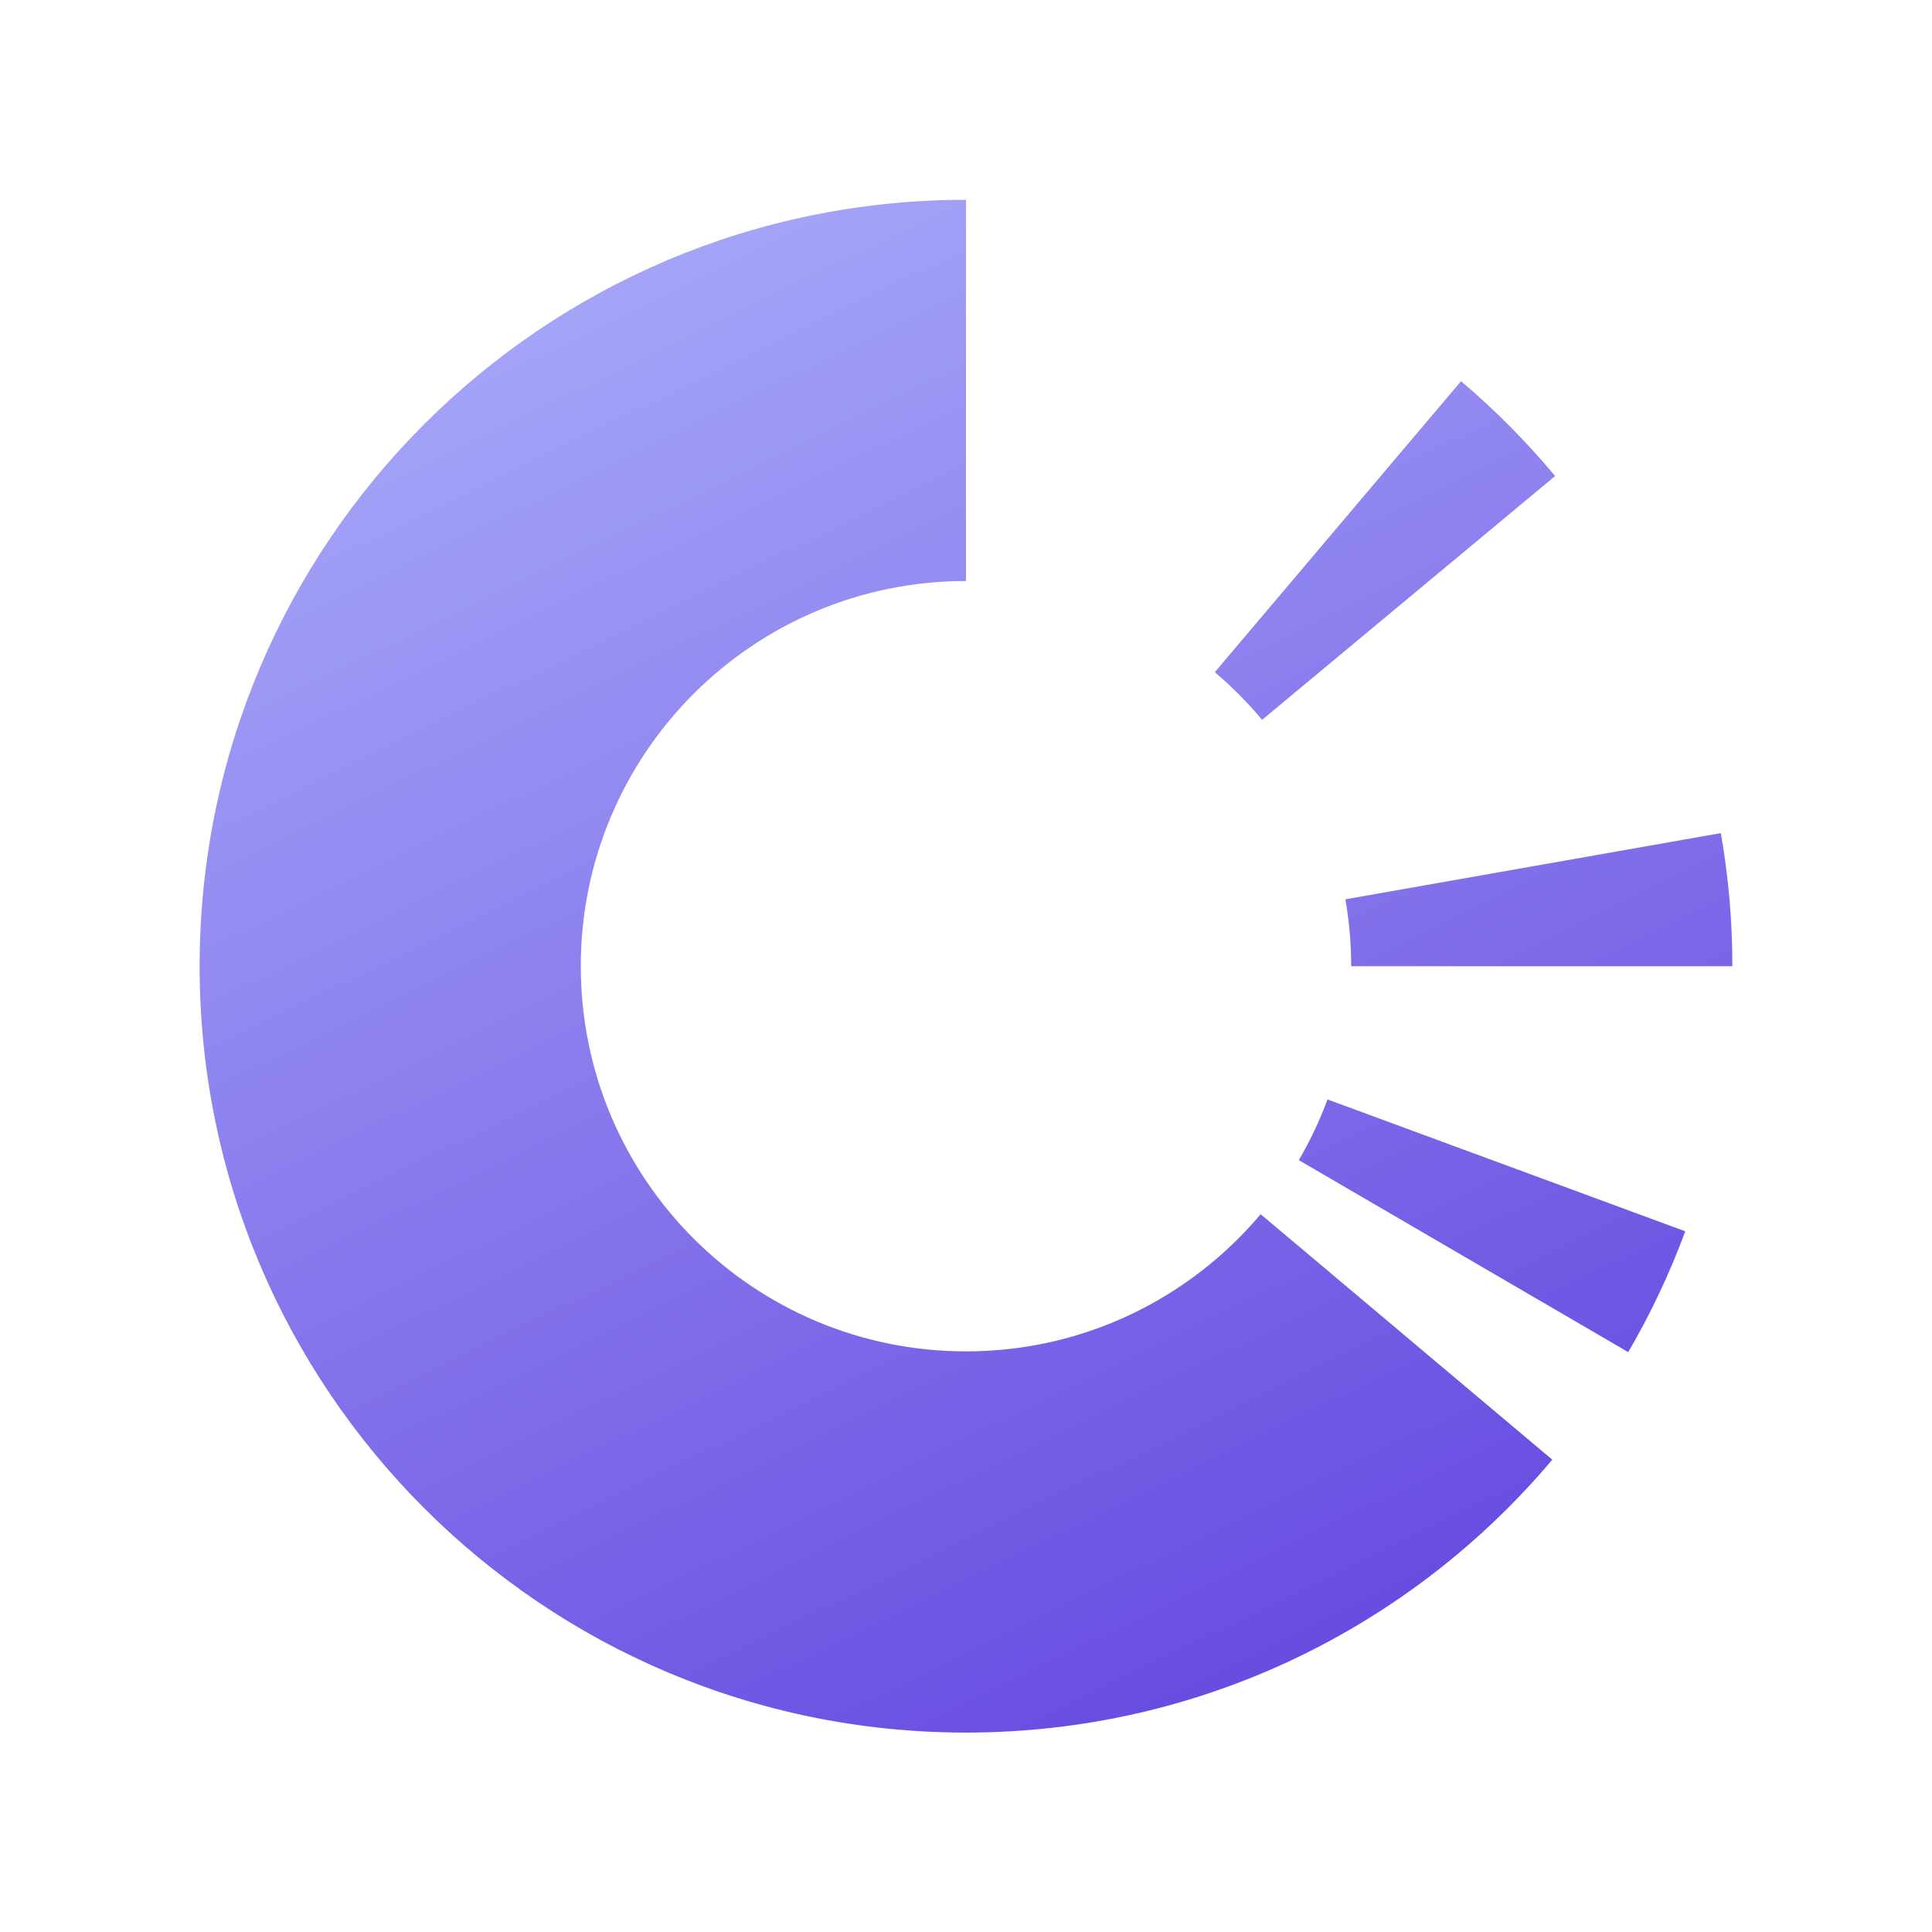
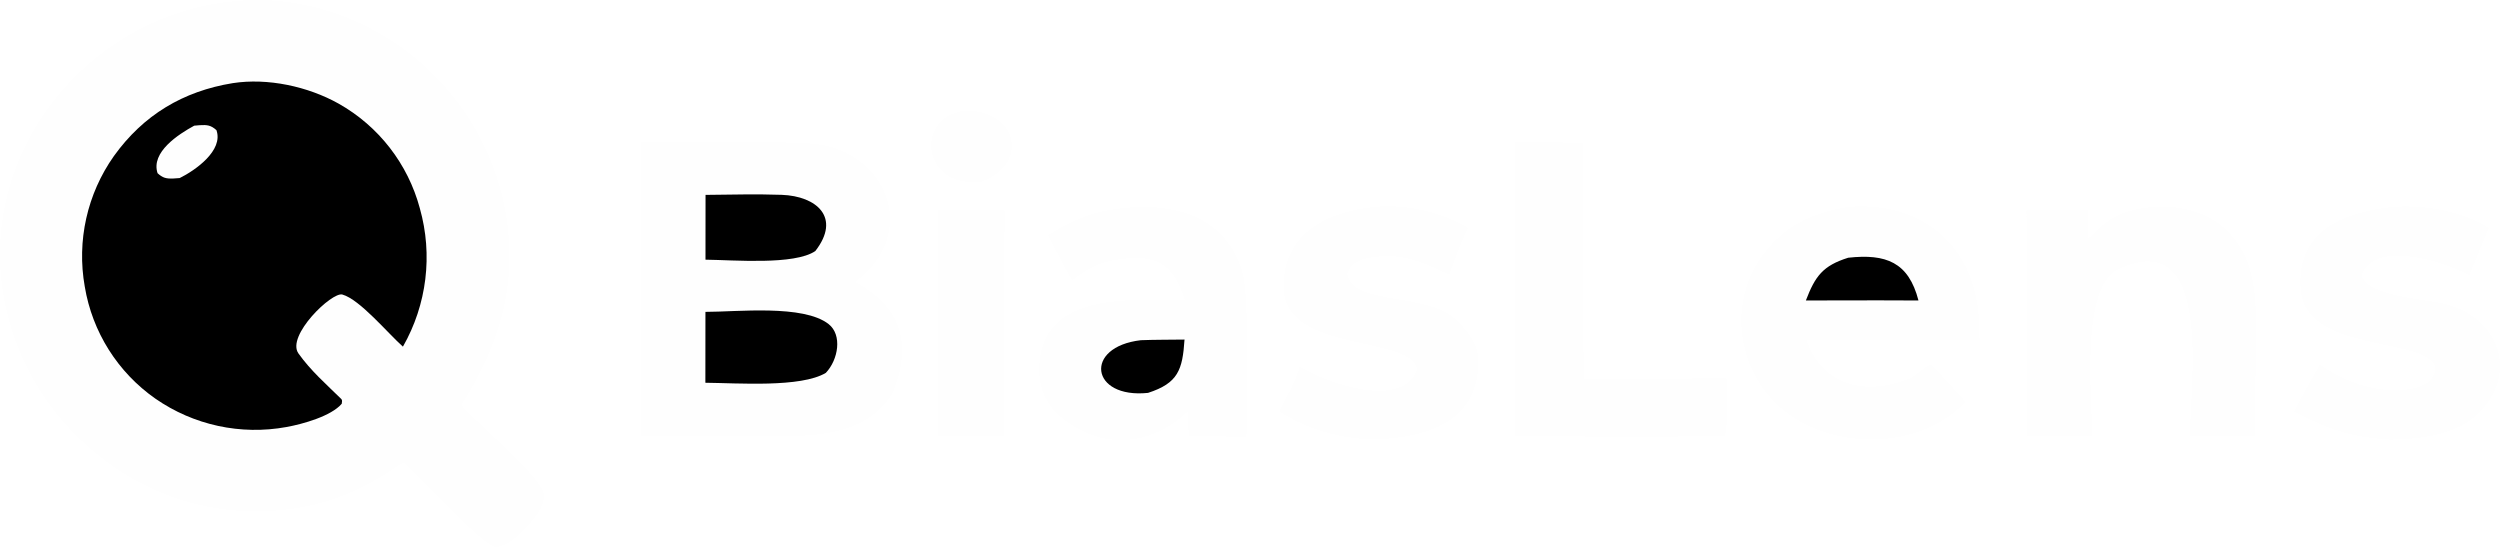
- <svg xmlns="http://www.w3.org/2000/svg" width="108" height="108" viewBox="0 0 108 108" fill="none">
-   <path fill-rule="evenodd" clip-rule="evenodd" d="M54 32.478C42.108 32.478 32.467 42.118 32.467 54.011C32.467 65.903 42.108 75.543 54 75.543C60.61 75.543 66.523 72.563 70.472 67.875L86.774 81.597C78.916 90.924 67.151 96.852 54 96.852C30.339 96.852 11.159 77.671 11.159 54.011C11.159 30.35 30.339 11.17 54 11.17V32.478ZM91.018 75.584L72.605 64.853C73.233 63.778 73.772 62.643 74.208 61.459L94.207 68.83C93.339 71.186 92.268 73.444 91.018 75.584ZM75.532 54.011H96.841C96.841 51.474 96.619 48.988 96.196 46.571L75.208 50.272C75.42 51.486 75.532 52.736 75.532 54.011ZM86.931 26.61L70.552 40.239C69.75 39.276 68.865 38.385 67.909 37.575L81.672 21.309C83.575 22.921 85.335 24.694 86.931 26.61Z" fill="url(#paint0_linear_60_969)" />
-   <defs>
-     <linearGradient id="paint0_linear_60_969" x1="30" y1="10.797" x2="74" y2="100.797" gradientUnits="userSpaceOnUse">
-       <stop stop-color="#A8AAF9" />
-       <stop offset="1" stop-color="#6344DF" />
-     </linearGradient>
-   </defs>
+ <svg xmlns="http://www.w3.org/2000/svg" width="735" height="161" viewBox="0 0 735 161" fill="none">
+   <path d="M69.166 0.338C84.694 -1.292 100.971 3.062 114.12 11.349C131.234 22.053 143.392 39.123 147.914 58.797C152.876 81.197 147.669 100.181 135.612 119.107C139.725 124.052 159.619 140.543 159.93 145.456C160.099 148.133 158.341 150.74 156.748 152.723C154.339 155.723 149.959 160.448 145.847 160.805C142.402 161.103 123.02 139.528 118.938 136.129L117.823 136.313C106.977 143.987 96.376 148.573 83.097 149.911C63.326 152.03 43.541 146.032 28.276 133.29C12.387 120.477 2.312 101.817 0.315 81.502C-3.531 40.468 28.377 3.996 69.166 0.338Z" fill="#FEFEFE" />
+   <path d="M68.424 24.444C78.68 22.85 90.52 25.408 99.54 30.459C111.322 37.089 119.935 48.188 123.433 61.248C127.298 74.922 125.506 89.575 118.46 101.913C113.963 97.919 105.822 88.061 100.655 86.595C97.583 85.724 84.076 98.752 87.748 103.918C91.343 108.976 95.94 112.996 100.392 117.358C100.682 117.893 100.53 117.883 100.477 118.699C97.383 122.341 88.999 124.686 84.24 125.542C70.794 128.007 56.921 125.007 45.694 117.207C34.612 109.463 27.121 97.576 24.917 84.236C22.533 70.822 25.617 57.011 33.483 45.887C42.134 33.818 53.834 26.812 68.424 24.444Z" fill="black" />
+   <path d="M57.106 36.947C57.657 36.888 58.209 36.84 58.761 36.805C60.932 36.673 62.012 36.819 63.633 38.264C65.75 44.242 57.419 50.086 52.832 52.348C52.177 52.416 51.52 52.462 50.862 52.488C48.802 52.556 47.805 52.283 46.323 50.921C44.286 44.727 52.514 39.447 57.106 36.947Z" fill="#FEFEFE" />
+   <path d="M188.403 41.785C204.844 41.754 221.469 41.322 237.867 42.175C260.5 43.354 270.899 68.585 251.4 82.884C265.273 90.446 268.174 101.213 262.467 115.511C253.65 129.996 234.637 128.185 219.921 128.168L188.367 128.111L188.403 41.785Z" fill="#FEFEFE" />
+   <path d="M207.399 91.69C216.615 91.697 236.183 89.454 243.609 95.278C247.682 98.473 246.466 105.752 242.791 109.626C235.408 114.033 216.883 112.611 207.379 112.53L207.399 91.69Z" fill="black" />
+   <path d="M207.431 57.297C214.858 57.228 222.383 57.014 229.81 57.281C240.106 57.651 247.36 63.962 239.704 73.808C233.55 78.003 215.665 76.436 207.412 76.346L207.431 57.297Z" fill="black" />
+   <path d="M543.477 60.823C561.436 59.399 576.729 68.421 580.84 86.808C581.877 91.45 581.873 95.22 581.989 99.969C565.031 100.105 548.073 100.144 531.115 100.085C535.946 113.638 548.542 116.346 561.29 111.362C563.347 110.557 566.033 107.367 567.914 107.315L569.858 109.338L577.868 118.128C565.068 131.703 541.652 132.431 526.615 122.277C519.168 117.164 514.089 109.272 512.519 100.376C510.867 91.654 512.832 82.635 517.964 75.393C524.491 66.35 532.84 62.524 543.477 60.823Z" fill="#FEFEFE" />
+   <path d="M543.372 75.773C554.463 74.556 561.121 77.061 564.03 88.342L552.273 88.302L530.927 88.338C533.669 81.171 535.925 78.109 543.372 75.773Z" fill="black" />
+   <path d="M333.48 60.892C334.046 60.863 334.613 60.846 335.181 60.842C343.797 60.779 352.497 62.454 358.792 68.799C362.019 72.053 364.3 76.125 365.39 80.577C367.335 88.193 366.511 118.936 366.46 128.35L349.483 128.297L349.236 120.917C337.564 132.031 322.035 132.264 310.246 121.115C306.942 117.251 305.534 113.639 305.544 108.59C305.591 85.48 332.985 88.188 348.343 88.252C344.935 76.655 338.79 74.331 326.748 76.63C321.973 77.542 319.021 79.626 315.204 82.404C312.836 78.391 310.324 73.339 308.11 69.16C317.087 63.647 322.976 61.63 333.48 60.892Z" fill="#FEFEFE" />
+   <path d="M335.42 100.019C339.549 99.859 344.084 99.89 348.249 99.83C347.666 108.758 346.352 112.645 337.518 115.509C320.566 117.264 318.539 101.97 335.42 100.019Z" fill="black" />
+   <path d="M632.476 60.86C633.418 60.785 634.368 60.747 635.31 60.747C642.621 60.779 649.744 62.753 654.992 68.095C664.443 77.715 663.21 90.764 663.142 103.112C663.09 111.448 663.073 119.796 663.056 128.136L643.845 128.107C643.948 112.194 650.985 64.679 621.501 79.774C611.876 87.512 615.045 115.953 615.061 128.11L595.828 128.154L595.792 61.857L613.996 61.827L613.852 70.283C620.282 63.631 623.624 62.004 632.476 60.86Z" fill="#FEFEFE" />
+   <path d="M702.933 60.878C712.059 60.073 723.967 61.962 731.681 67.061C729.746 71.684 727.837 76.322 725.953 80.971C718.908 76.94 698.13 70.286 694.338 80.851C695.502 86.984 712.547 87.86 718.668 89.341C734.643 93.206 740.695 109.575 728.633 121.533C722.272 127.842 711.759 129.105 702.745 129.236C691.307 128.547 684.399 126.231 674.451 120.961C676.736 116.494 679.57 111.649 682.027 107.224C689.381 112.206 697.052 115.082 706.066 114.67C710.347 114.474 716.485 112.935 715.869 107.464C711.759 98.972 677.875 103.632 676.411 85.129C675.058 68.08 688.525 62.573 702.933 60.878Z" fill="#FEFEFE" />
+   <path d="M403.802 60.878C412.761 59.832 423.836 62.297 431.565 67.013C429.468 71.269 427.732 76.276 426.058 80.767C419.129 77.41 412.734 74.447 404.701 75.496C401.028 75.976 397.242 76.544 396.092 80.617C397.684 90.231 420.939 85.587 428.763 94.751C431.895 97.739 434.631 101.537 434.629 106.248C434.617 124.747 418.387 128.597 404.288 129.211C393.976 128.919 384.765 126.478 376.066 120.913C378.252 116.685 380.871 112.328 382.128 107.769C389.996 112.621 412.288 120.604 416.671 108.624C415.01 98.473 378.003 103.81 377.412 84.963C376.91 68.941 389.794 62.337 403.802 60.878Z" fill="#FEFEFE" />
+   <path d="M445.493 41.782L465.487 41.943L465.556 111.311L507.671 111.269C507.687 114.369 508.14 126.319 506.965 128.183C486.707 128.526 465.772 128.284 445.483 128.273L445.493 41.782Z" fill="#FEFEFE" />
+   <path d="M275.809 61.793L295.383 61.834C295.062 83.715 295.273 106.218 295.227 128.137L275.797 128.139L275.809 61.793Z" fill="#FEFEFE" />
+   <path d="M283.06 32.549C299.076 31.936 302.972 48.106 288.517 53.425C282.389 54.139 276.264 52.164 274.23 45.795C273.405 43.212 273.677 40.404 274.982 38.028C276.941 34.501 279.425 33.552 283.06 32.549Z" fill="#FEFEFE" />
</svg>
